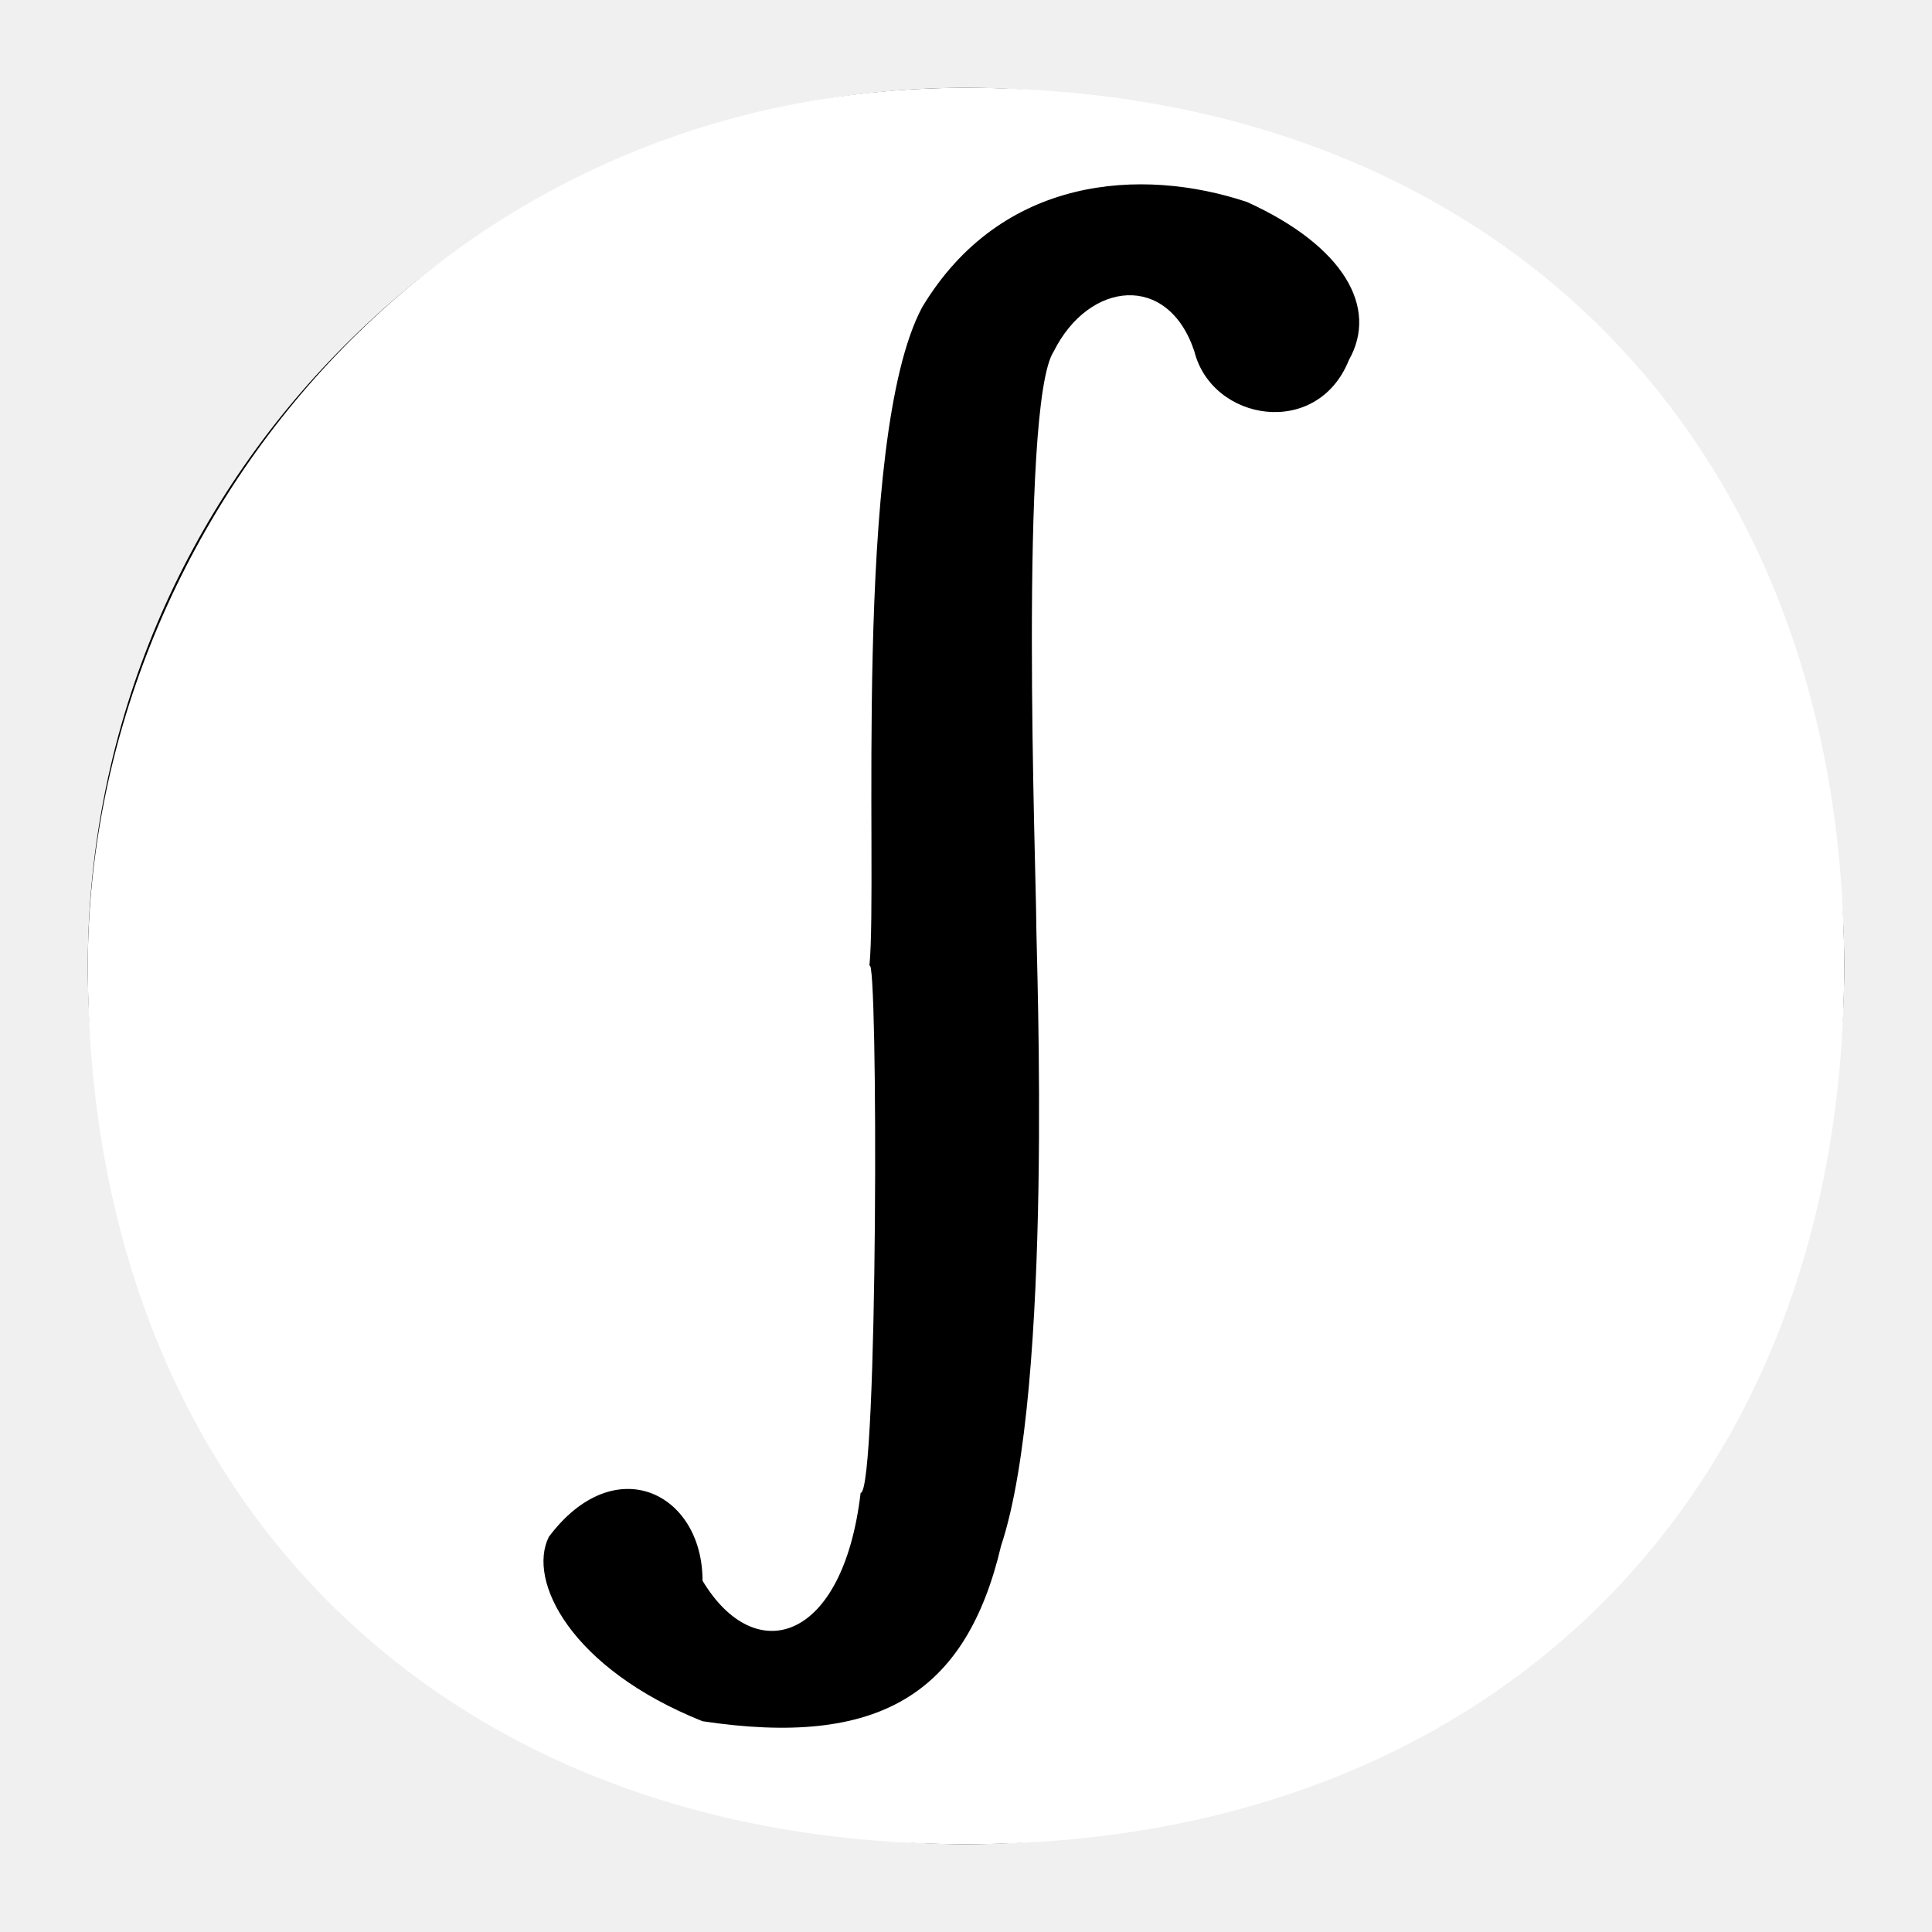
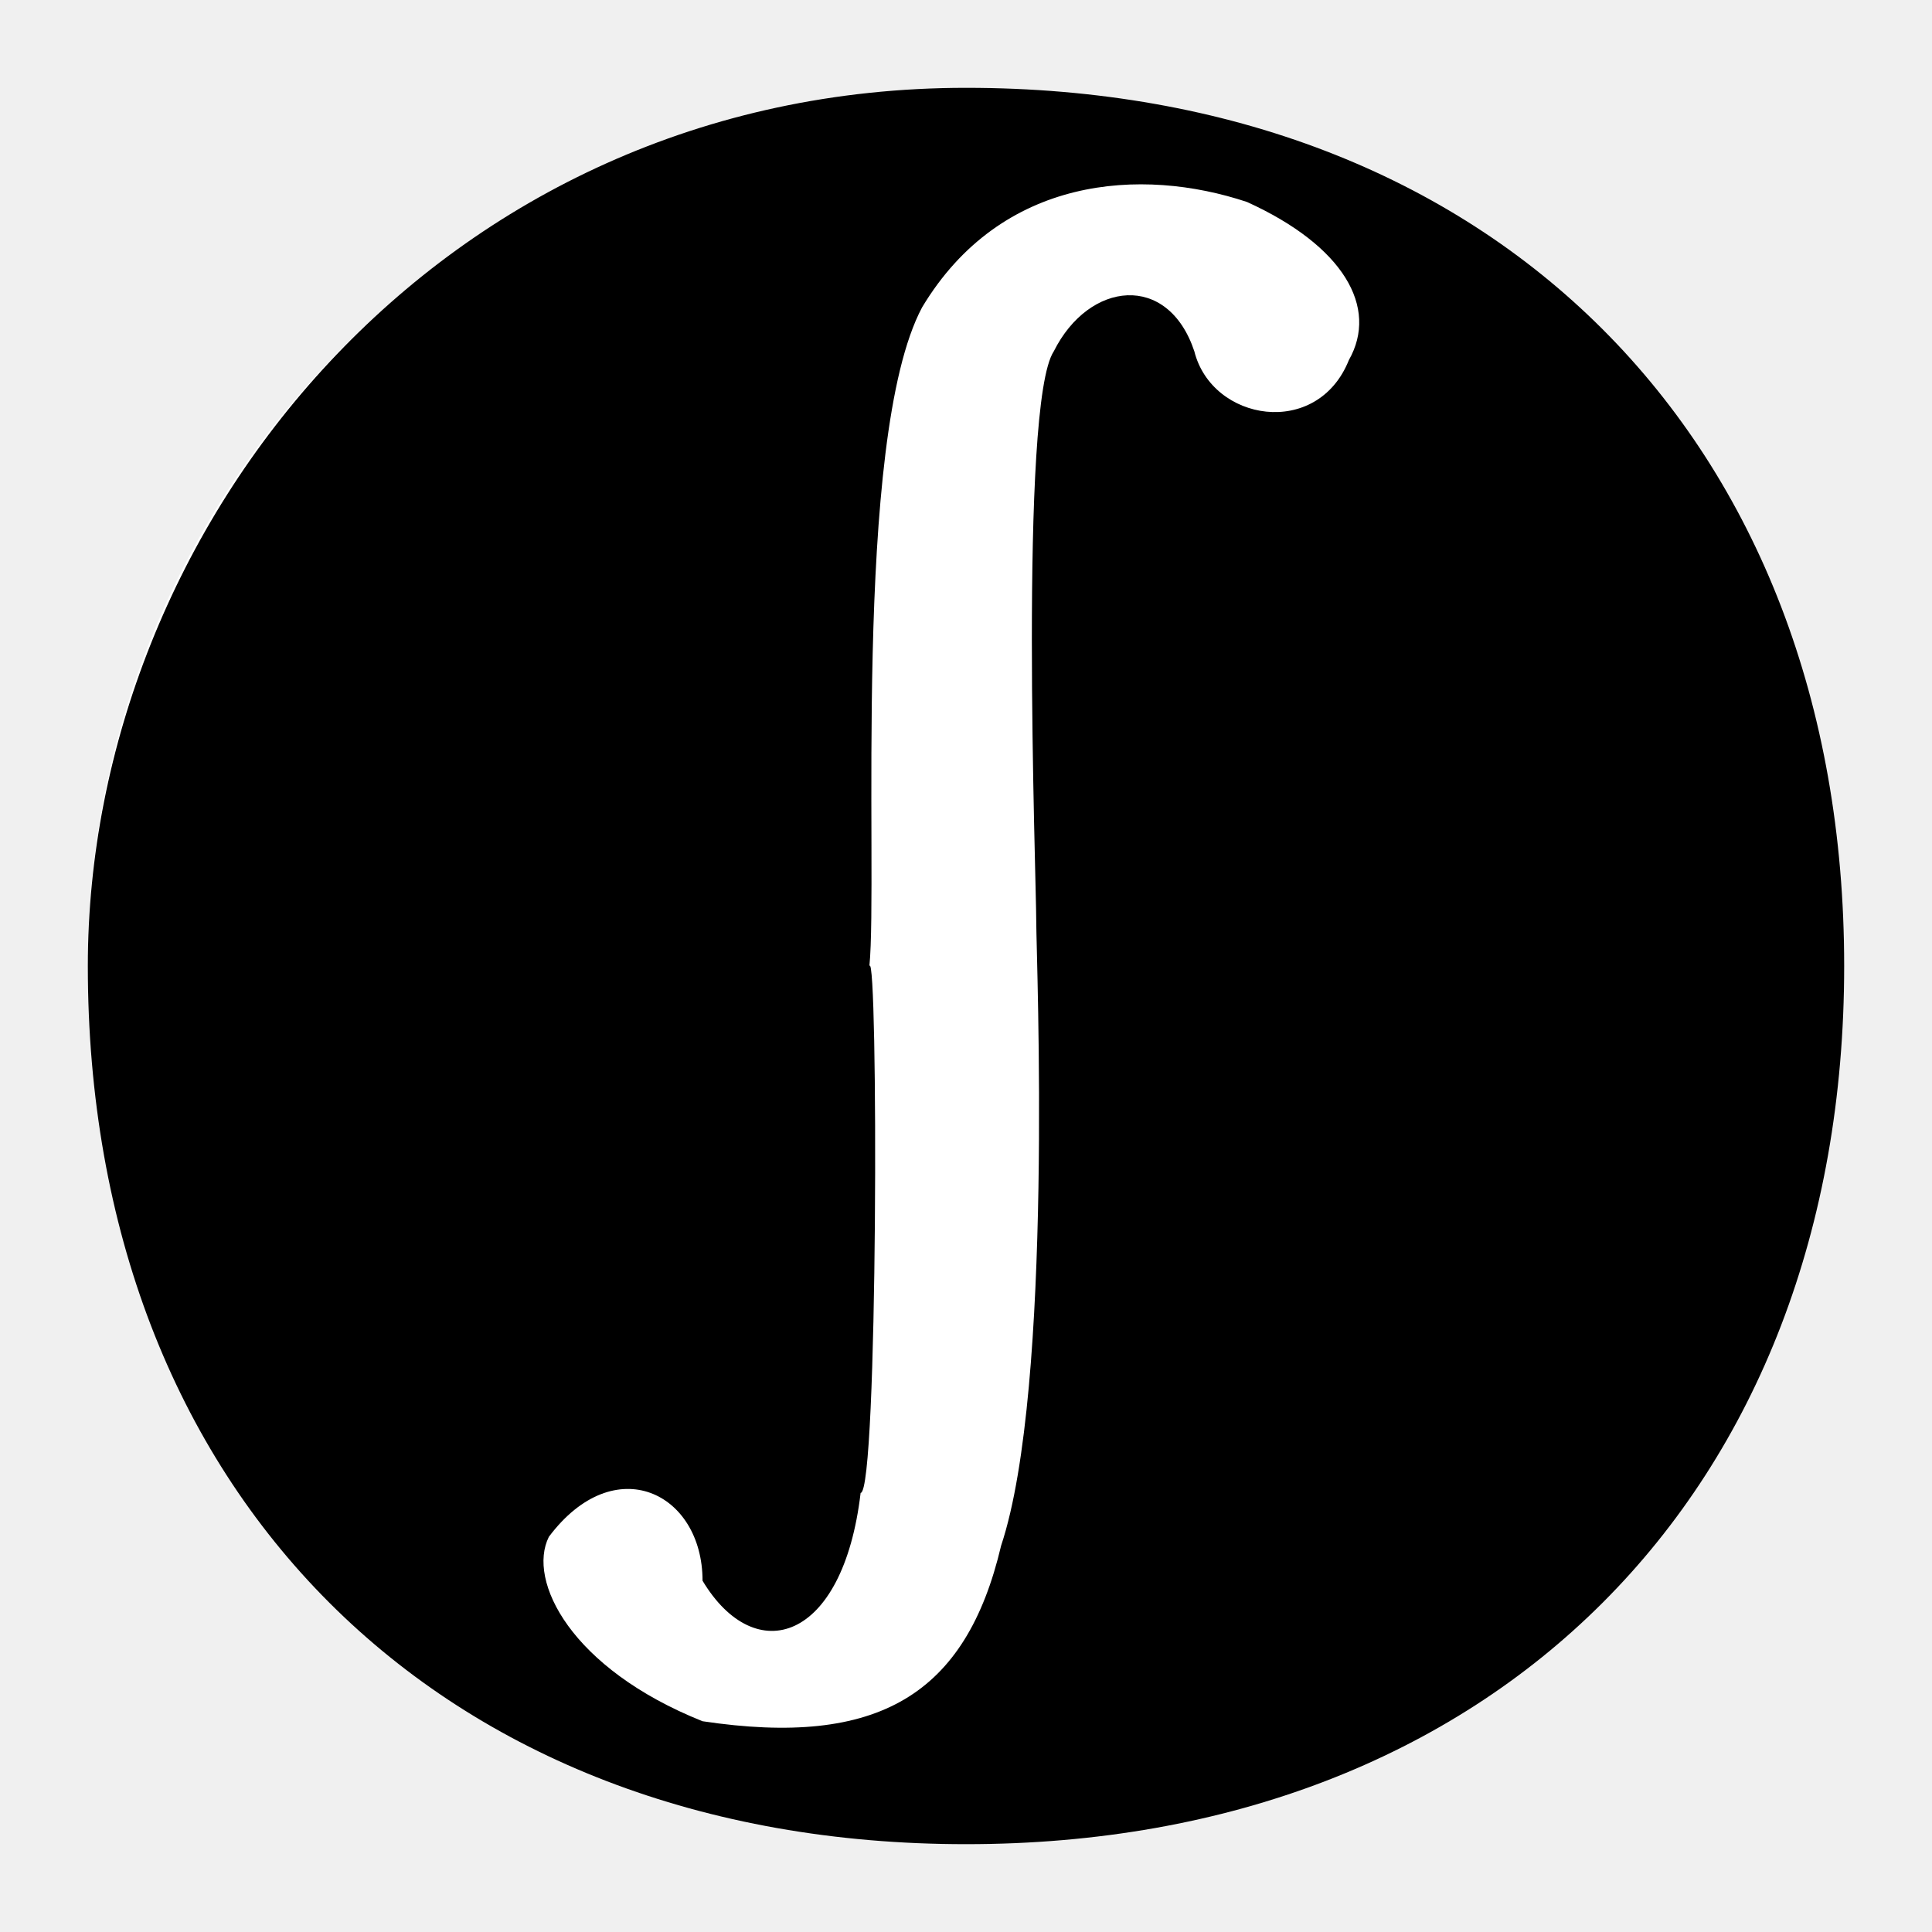
<svg xmlns="http://www.w3.org/2000/svg" viewBox="-1 -1 22 22">
  <defs>
    <linearGradient id="gradient" x1="0" x2="1" y1="0.4" y2="1">
      <stop class="stop1" offset="0%" />
      <stop class="stop2" offset="70%" />
    </linearGradient>
  </defs>
  <style>
		circle {
- 			fill: black;
+ 			fill: white;
		}
		path {
- 			fill: white;	
+ 			fill: black;	
			stroke-width: .2;	


		}
		.stop1 { stop-color: #5BF; }
		.stop2 { stop-color: #E04; }

		@media (prefers-color-scheme: dark)  {


			.stop1 { stop-color: #0FF; }
			.stop2 { stop-color: #F0C; }
		}
	</style>
  <circle cx="10" cy="10" r="10" />
  <path d="   M 7 18.6   C 5.5 18 5 17 5.25 16.5   C 6 15.5 7 16 7 17   C 7.6 18 8.6 17.7 8.8 16   C 9 16 9 9.8 8.9 10   C 9 9 8.7 4 9.5 2.5   C 10.4 1 12 0.9 13.2 1.3   C 14.3 1.8 14.7 2.5 14.36 3.1   C 14 4 12.8 3.8 12.6 3   C 12.3 2.1 11.4 2.2 11 3   C 10.6 3.6 10.8 9 10.8 9.5   C 10.8 9.9 11 14.8 10.4 16.6   C 10 18.3 9 18.9 7 18.6   Z   M 0 10   C 0 16 4 20 10 20   C 16 20 20 16 20 10   C 20 4 16 0 10 0   C 4 0 0 5 0 10   Z  " />
</svg>
